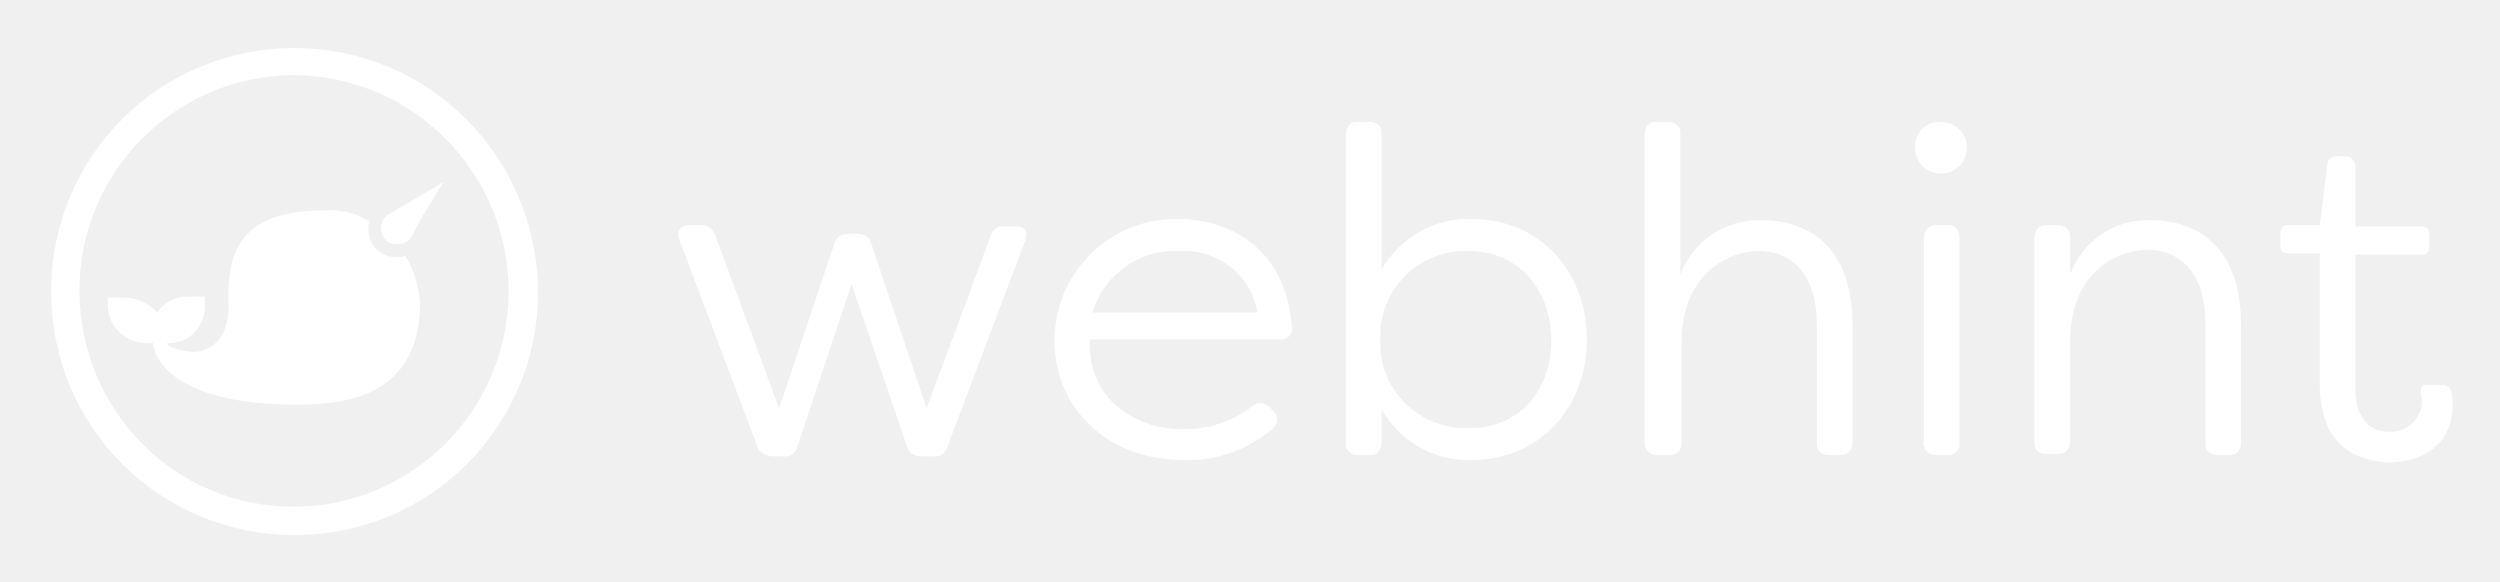
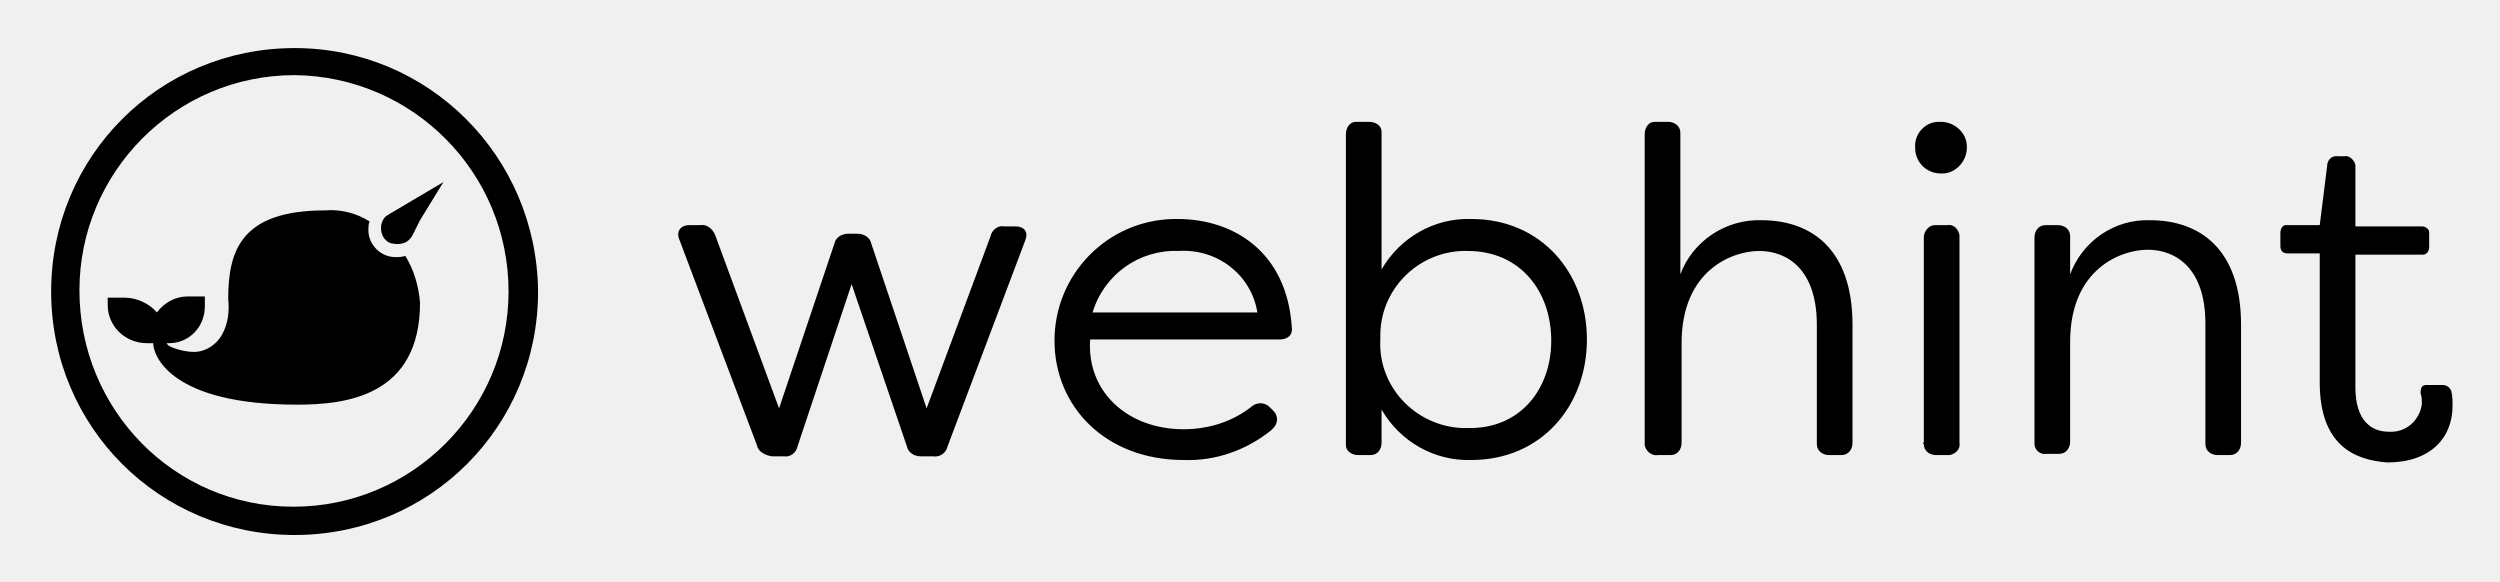
<svg xmlns="http://www.w3.org/2000/svg" role="img" viewBox="-4.16 -3.91 203.32 47.32">
-   <style>.a{fill:#fff}</style>
-   <style>.a{fill:#fff}</style>
-   <style>.a{fill:#fff}</style>
-   <style>.a{fill:#fff}</style>
-   <style>.a{fill:#fff}</style>
-   <style>.a{fill:#fff}</style>
-   <style>.a{fill:#fff}</style>
-   <style>.a{fill:#fff}</style>
-   <style>.a{fill:#fff}</style>
-   <style>.a{fill:#fff}</style>
-   <style>.a{fill:#fff}</style>
+   <style>.a{fill:#000}</style>
+   <style>.a{fill:#000}</style>
+   <style>.a{fill:#000}</style>
+   <style>.a{fill:#000}</style>
+   <style>.a{fill:#000}</style>
+   <style>.a{fill:#000}</style>
+   <style>.a{fill:#000}</style>
+   <style>.a{fill:#000}</style>
+   <style>.a{fill:#000}</style>
+   <style>.a{fill:#000}</style>
+   <style>.a{fill:#000}</style>
  <path d="M19.8 0C8.8 0 0 8.8 0 19.8s8.8 19.8 19.8 19.8 19.8-8.8 19.8-19.8C39.5 8.8 30.7 0 19.8 0zm17.4 19.8c0 9.6-7.8 17.5-17.5 17.5S2.3 29.4 2.3 19.7c0-9.6 7.8-17.5 17.5-17.5 9.6.1 17.4 7.9 17.4 17.6z" class="a" />
  <path d="M29.4 15.2L30 14l1.9-3.1-4.4 2.6c-.1.1-.2.1-.3.2-.5.5-.5 1.4 0 1.9.2.2.4.3.6.3.5.1 1 0 1.3-.3.1-.1.2-.2.3-.4z" class="a" />
  <path d="M28.8 16.9c-.3.1-.5.1-.8.1-1.2 0-2.2-1-2.2-2.2 0-.2 0-.5.1-.7-1.1-.7-2.4-1-3.6-.9-6.8 0-7.9 3.2-7.9 7.2.1 1 0 2-.5 2.9-.5.9-1.5 1.5-2.5 1.4-.4 0-1.9-.3-2-.7h.2c1.6 0 2.9-1.3 2.9-3v-.8h-1.4c-1 0-1.9.5-2.5 1.3C8 20.8 7 20.3 6 20.3H4.6v.6C4.6 22.6 6 24 7.8 24h.5c0 1 1.4 5 11.7 5 4 0 10-.7 10-8.3-.1-1.3-.5-2.7-1.2-3.8zm28.6 15.4l-6.3-16.7c-.3-.7.1-1.2.8-1.2h.9c.5-.1 1 .3 1.2.8l5.2 14.1 4.5-13.4c.1-.5.6-.8 1.1-.8h.8c.5 0 1 .3 1.1.8l4.5 13.4 5.2-14c.1-.5.6-.9 1.1-.8h.9c.8 0 1.1.5.8 1.2l-6.3 16.7c-.1.5-.6.9-1.2.8h-1c-.5 0-1-.3-1.1-.8l-4.5-13.2-4.4 13.2c-.1.5-.6.9-1.1.8h-1c-.6-.1-1.1-.4-1.2-.9zm24.2-8.5c0-5.4 4.3-9.8 9.7-9.9h.3c4.6 0 8.9 2.7 9.3 8.8.1.6-.3 1-1 1H84.5c-.3 4.2 3 7.3 7.6 7.3 2 0 4-.6 5.6-1.9.4-.3 1-.3 1.4.1l.3.3c.4.4.4 1 0 1.4l-.2.2c-2 1.6-4.5 2.5-7.1 2.4-6.4 0-10.5-4.4-10.5-9.7zm16.5-2.3c-.5-3.1-3.3-5.2-6.4-5a7 7 0 0 0-7 5h13.4zm10.1 7.9v2.7c0 .5-.3 1-.9 1h-1c-.5 0-1-.3-1-.8V7c0-.5.3-1 .8-1h1.1c.5 0 1 .3 1 .8V18c1.5-2.6 4.3-4.2 7.3-4.1 5.7 0 9.4 4.4 9.4 9.8s-3.7 9.8-9.4 9.8c-3 .1-5.8-1.5-7.3-4.1zm13.8-5.6c0-4-2.5-7.3-6.8-7.3-3.8-.1-7 2.9-7.1 6.7v.5c-.2 3.8 2.8 7 6.6 7.2h.5c4.3.1 6.8-3.2 6.8-7.1zm7.6 8.3V7c0-.5.3-1 .8-1h1.1c.5 0 1 .3 1 .9v11.5c1-2.7 3.7-4.5 6.6-4.4 4 0 7.4 2.3 7.4 8.5v9.6c0 .5-.3 1-.9 1h-1c-.5 0-1-.3-1-.9v-9.7c0-4.5-2.4-6-4.7-6-2.1 0-6.3 1.5-6.3 7.5v8.1c0 .5-.3 1-.9 1h-1c-.5.1-1-.3-1.1-.8v-.2zm22-24c-.1-1.1.8-2.1 1.9-2.1h.2c1.1 0 2.1.9 2.1 2v.1c0 1.1-.9 2.1-2 2.1h-.1c-1.1 0-2-.8-2.1-1.9v-.2zm.7 24V15.4c0-.5.4-1 .9-1h1c.5-.1.9.3 1 .8v16.9c.1.5-.3.9-.8 1h-1.1c-.5 0-1-.3-1-.9-.1 0-.1-.1 0-.1zm9 0V15.4c0-.5.3-1 .9-1h1c.5 0 1 .3 1 .9v3.1c1-2.7 3.6-4.5 6.5-4.4 4 0 7.4 2.3 7.4 8.5v9.6c0 .5-.3 1-.9 1h-1c-.5 0-1-.3-1-.9v-9.8c0-4.5-2.4-6-4.7-6-2.1 0-6.3 1.5-6.3 7.5V32c0 .5-.3 1-.9 1h-1c-.5.1-1-.3-1-.8v-.1zm23.2-4.9V16.7h-2.6c-.4 0-.6-.2-.6-.6V15c0-.3.2-.6.4-.6h2.8l.6-4.8c0-.5.4-.9.9-.8h.5c.4-.1.8.3.9.7v5h5.4c.3 0 .6.2.6.5v1.2c0 .3-.2.6-.5.6h-5.5v10.8c0 2.7 1.3 3.6 2.7 3.6 1.4.1 2.5-.9 2.7-2.2v-.2c0-.2 0-.5-.1-.7 0-.5.1-.7.5-.7h1.3c.3 0 .6.2.7.5.1.4.1.8.1 1.2 0 2.6-1.8 4.6-5.3 4.6-2.8-.2-5.5-1.5-5.5-6.5z" class="a" />
</svg>
